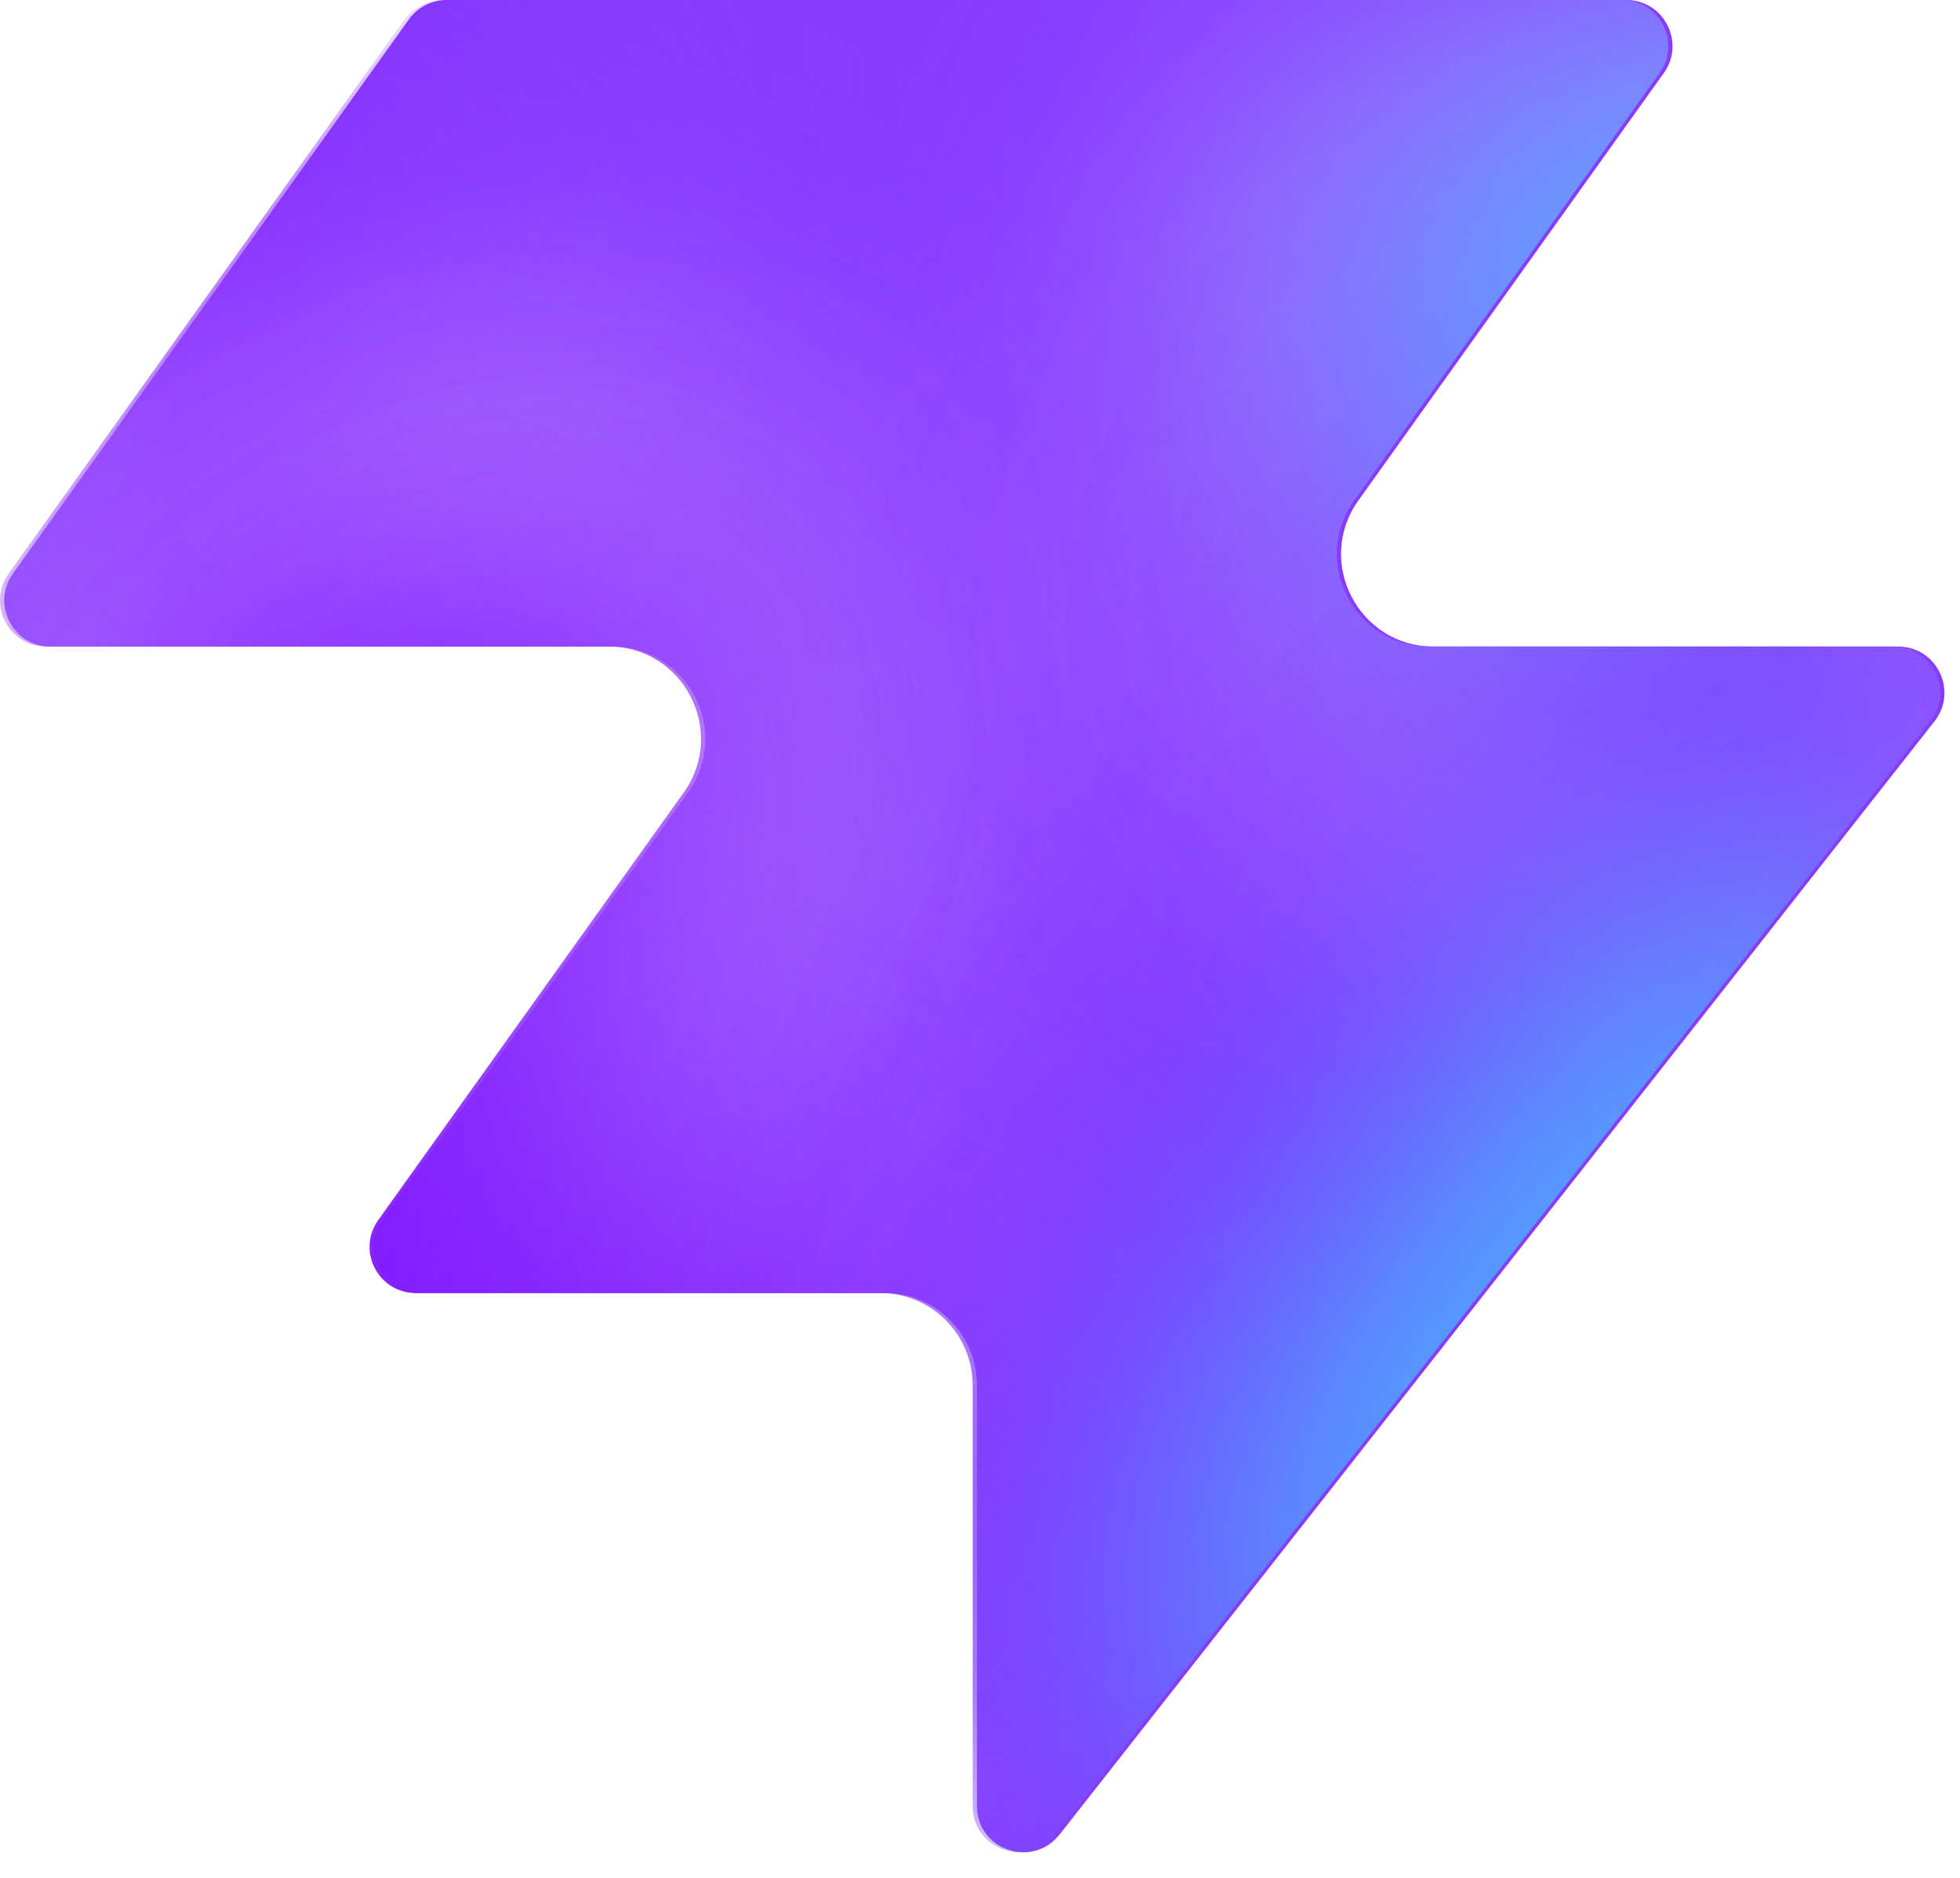
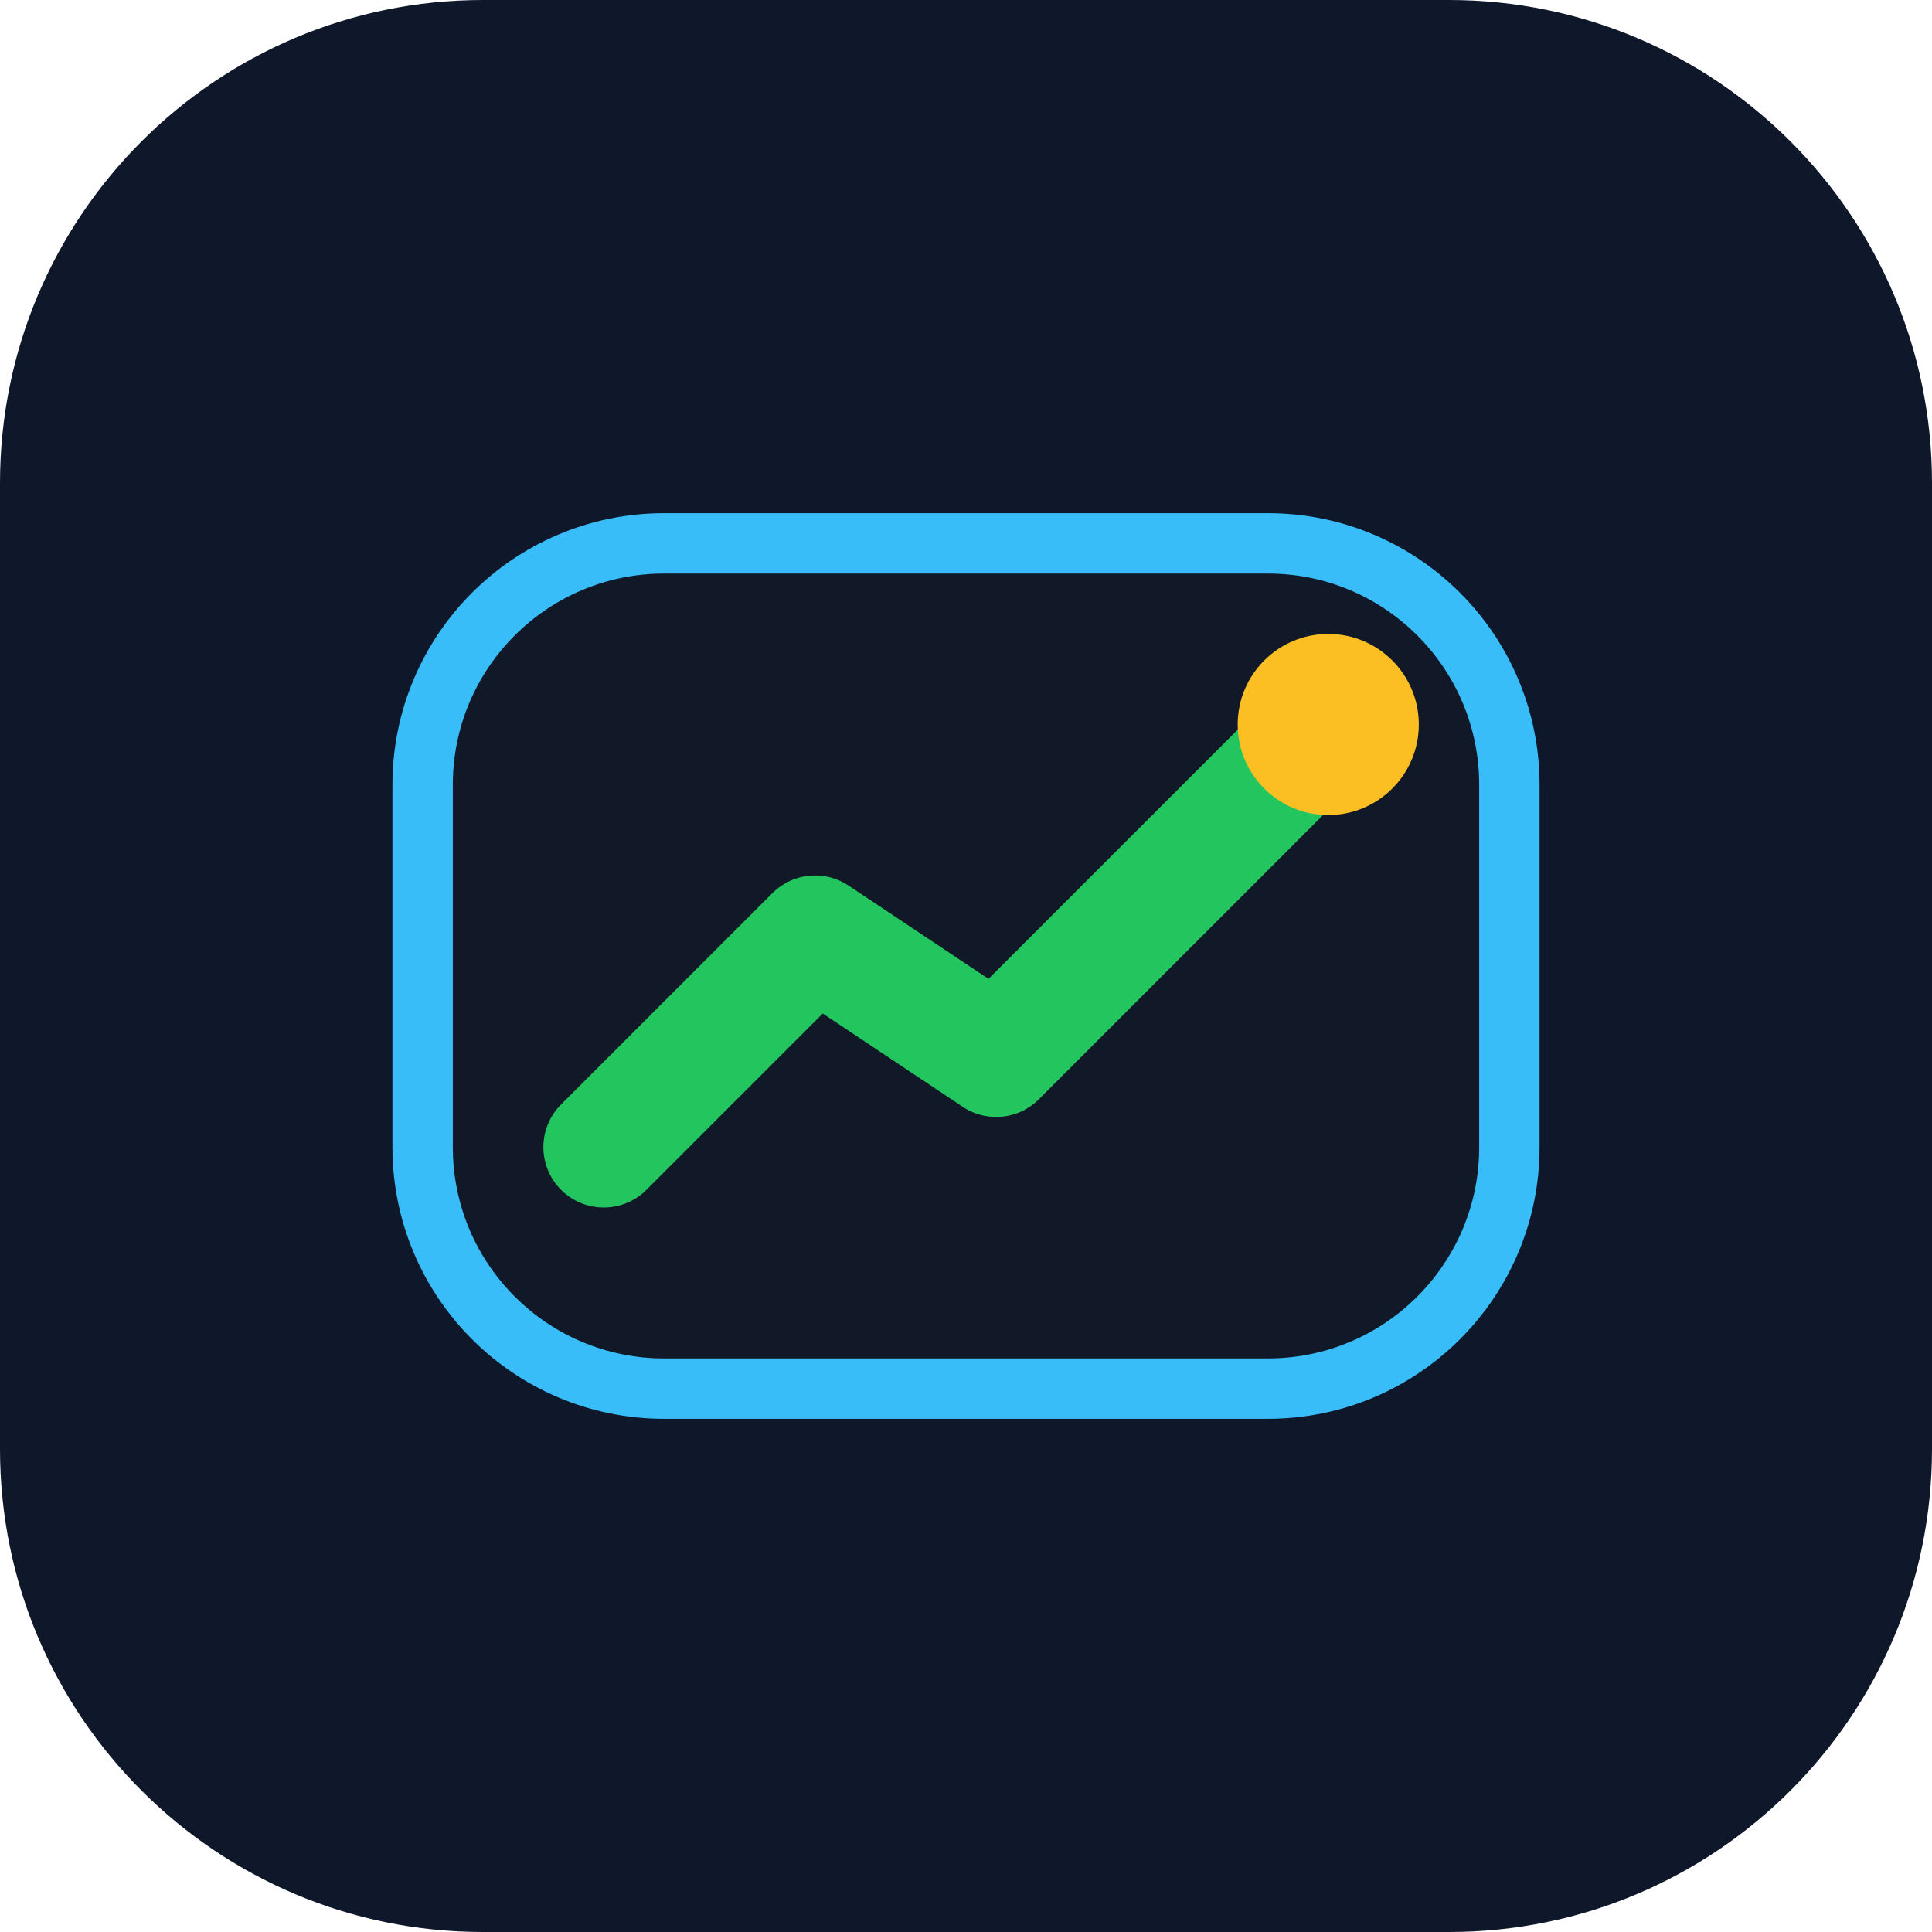
- <svg xmlns="http://www.w3.org/2000/svg" width="48" height="46" fill="none" viewBox="0 0 48 46">
-   <path fill="#863bff" d="M25.946 44.938c-.664.845-2.021.375-2.021-.698V33.937a2.26 2.26 0 0 0-2.262-2.262H10.287c-.92 0-1.456-1.04-.92-1.788l7.48-10.471c1.07-1.497 0-3.578-1.842-3.578H1.237c-.92 0-1.456-1.04-.92-1.788L10.013.474c.214-.297.556-.474.92-.474h28.894c.92 0 1.456 1.04.92 1.788l-7.48 10.471c-1.07 1.498 0 3.579 1.842 3.579h11.377c.943 0 1.473 1.088.89 1.83L25.947 44.94z" style="fill:#863bff;fill:color(display-p3 .525 .23 1);fill-opacity:1" />
-   <mask id="a" width="48" height="46" x="0" y="0" maskUnits="userSpaceOnUse" style="mask-type:alpha">
-     <path fill="#000" d="M25.842 44.938c-.664.844-2.021.375-2.021-.698V33.937a2.26 2.26 0 0 0-2.262-2.262H10.183c-.92 0-1.456-1.04-.92-1.788l7.48-10.471c1.07-1.498 0-3.579-1.842-3.579H1.133c-.92 0-1.456-1.04-.92-1.787L9.91.473c.214-.297.556-.474.92-.474h28.894c.92 0 1.456 1.04.92 1.788l-7.48 10.471c-1.07 1.498 0 3.578 1.842 3.578h11.377c.943 0 1.473 1.088.89 1.832L25.843 44.94z" style="fill:#000;fill-opacity:1" />
-   </mask>
-   <g mask="url(#a)">
-     <g filter="url(#b)">
-       <ellipse cx="5.508" cy="14.704" fill="#ede6ff" rx="5.508" ry="14.704" style="fill:#ede6ff;fill:color(display-p3 .927 .903 1);fill-opacity:1" transform="matrix(.00324 1 1 -.00324 -4.47 31.516)" />
-     </g>
-     <g filter="url(#c)">
-       <ellipse cx="10.399" cy="29.851" fill="#ede6ff" rx="10.399" ry="29.851" style="fill:#ede6ff;fill:color(display-p3 .927 .903 1);fill-opacity:1" transform="matrix(.00324 1 1 -.00324 -39.328 7.883)" />
-     </g>
-     <g filter="url(#d)">
-       <ellipse cx="5.508" cy="30.487" fill="#7e14ff" rx="5.508" ry="30.487" style="fill:#7e14ff;fill:color(display-p3 .492 .077 1);fill-opacity:1" transform="rotate(89.814 -25.913 -14.639)scale(1 -1)" />
-     </g>
-     <g filter="url(#e)">
-       <ellipse cx="5.508" cy="30.599" fill="#7e14ff" rx="5.508" ry="30.599" style="fill:#7e14ff;fill:color(display-p3 .492 .077 1);fill-opacity:1" transform="rotate(89.814 -32.644 -3.334)scale(1 -1)" />
-     </g>
-     <g filter="url(#f)">
-       <ellipse cx="5.508" cy="30.599" fill="#7e14ff" rx="5.508" ry="30.599" style="fill:#7e14ff;fill:color(display-p3 .492 .077 1);fill-opacity:1" transform="matrix(.00324 1 1 -.00324 -34.34 30.47)" />
-     </g>
-     <g filter="url(#g)">
-       <ellipse cx="14.072" cy="22.078" fill="#ede6ff" rx="14.072" ry="22.078" style="fill:#ede6ff;fill:color(display-p3 .927 .903 1);fill-opacity:1" transform="rotate(93.35 24.506 48.493)scale(-1 1)" />
-     </g>
-     <g filter="url(#h)">
-       <ellipse cx="3.47" cy="21.501" fill="#7e14ff" rx="3.47" ry="21.501" style="fill:#7e14ff;fill:color(display-p3 .492 .077 1);fill-opacity:1" transform="rotate(89.009 28.708 47.59)scale(-1 1)" />
-     </g>
-     <g filter="url(#i)">
-       <ellipse cx="3.47" cy="21.501" fill="#7e14ff" rx="3.47" ry="21.501" style="fill:#7e14ff;fill:color(display-p3 .492 .077 1);fill-opacity:1" transform="rotate(89.009 28.708 47.59)scale(-1 1)" />
-     </g>
-     <g filter="url(#j)">
-       <ellipse cx=".387" cy="8.972" fill="#7e14ff" rx="4.407" ry="29.108" style="fill:#7e14ff;fill:color(display-p3 .492 .077 1);fill-opacity:1" transform="rotate(39.51 .387 8.972)" />
-     </g>
-     <g filter="url(#k)">
-       <ellipse cx="47.523" cy="-6.092" fill="#7e14ff" rx="4.407" ry="29.108" style="fill:#7e14ff;fill:color(display-p3 .492 .077 1);fill-opacity:1" transform="rotate(37.892 47.523 -6.092)" />
-     </g>
-     <g filter="url(#l)">
-       <ellipse cx="41.412" cy="6.333" fill="#47bfff" rx="5.971" ry="9.665" style="fill:#47bfff;fill:color(display-p3 .28 .748 1);fill-opacity:1" transform="rotate(37.892 41.412 6.333)" />
-     </g>
-     <g filter="url(#m)">
-       <ellipse cx="-1.879" cy="38.332" fill="#7e14ff" rx="4.407" ry="29.108" style="fill:#7e14ff;fill:color(display-p3 .492 .077 1);fill-opacity:1" transform="rotate(37.892 -1.88 38.332)" />
-     </g>
-     <g filter="url(#n)">
-       <ellipse cx="-1.879" cy="38.332" fill="#7e14ff" rx="4.407" ry="29.108" style="fill:#7e14ff;fill:color(display-p3 .492 .077 1);fill-opacity:1" transform="rotate(37.892 -1.88 38.332)" />
-     </g>
-     <g filter="url(#o)">
-       <ellipse cx="35.651" cy="29.907" fill="#7e14ff" rx="4.407" ry="29.108" style="fill:#7e14ff;fill:color(display-p3 .492 .077 1);fill-opacity:1" transform="rotate(37.892 35.651 29.907)" />
-     </g>
-     <g filter="url(#p)">
-       <ellipse cx="38.418" cy="32.4" fill="#47bfff" rx="5.971" ry="15.297" style="fill:#47bfff;fill:color(display-p3 .28 .748 1);fill-opacity:1" transform="rotate(37.892 38.418 32.4)" />
-     </g>
-   </g>
-   <defs>
-     <filter id="b" width="60.045" height="41.654" x="-19.77" y="16.149" color-interpolation-filters="sRGB" filterUnits="userSpaceOnUse">
-       <feFlood flood-opacity="0" result="BackgroundImageFix" />
-       <feBlend in="SourceGraphic" in2="BackgroundImageFix" result="shape" />
-       <feGaussianBlur result="effect1_foregroundBlur_2002_17158" stdDeviation="7.659" />
-     </filter>
-     <filter id="c" width="90.34" height="51.437" x="-54.613" y="-7.533" color-interpolation-filters="sRGB" filterUnits="userSpaceOnUse">
-       <feFlood flood-opacity="0" result="BackgroundImageFix" />
-       <feBlend in="SourceGraphic" in2="BackgroundImageFix" result="shape" />
-       <feGaussianBlur result="effect1_foregroundBlur_2002_17158" stdDeviation="7.659" />
-     </filter>
-     <filter id="d" width="79.355" height="29.4" x="-49.64" y="2.03" color-interpolation-filters="sRGB" filterUnits="userSpaceOnUse">
-       <feFlood flood-opacity="0" result="BackgroundImageFix" />
-       <feBlend in="SourceGraphic" in2="BackgroundImageFix" result="shape" />
-       <feGaussianBlur result="effect1_foregroundBlur_2002_17158" stdDeviation="4.596" />
-     </filter>
-     <filter id="e" width="79.579" height="29.4" x="-45.045" y="20.029" color-interpolation-filters="sRGB" filterUnits="userSpaceOnUse">
-       <feFlood flood-opacity="0" result="BackgroundImageFix" />
-       <feBlend in="SourceGraphic" in2="BackgroundImageFix" result="shape" />
-       <feGaussianBlur result="effect1_foregroundBlur_2002_17158" stdDeviation="4.596" />
-     </filter>
-     <filter id="f" width="79.579" height="29.4" x="-43.513" y="21.178" color-interpolation-filters="sRGB" filterUnits="userSpaceOnUse">
-       <feFlood flood-opacity="0" result="BackgroundImageFix" />
-       <feBlend in="SourceGraphic" in2="BackgroundImageFix" result="shape" />
-       <feGaussianBlur result="effect1_foregroundBlur_2002_17158" stdDeviation="4.596" />
-     </filter>
-     <filter id="g" width="74.749" height="58.852" x="15.756" y="-17.901" color-interpolation-filters="sRGB" filterUnits="userSpaceOnUse">
-       <feFlood flood-opacity="0" result="BackgroundImageFix" />
-       <feBlend in="SourceGraphic" in2="BackgroundImageFix" result="shape" />
-       <feGaussianBlur result="effect1_foregroundBlur_2002_17158" stdDeviation="7.659" />
-     </filter>
-     <filter id="h" width="61.377" height="25.362" x="23.548" y="2.284" color-interpolation-filters="sRGB" filterUnits="userSpaceOnUse">
-       <feFlood flood-opacity="0" result="BackgroundImageFix" />
-       <feBlend in="SourceGraphic" in2="BackgroundImageFix" result="shape" />
-       <feGaussianBlur result="effect1_foregroundBlur_2002_17158" stdDeviation="4.596" />
-     </filter>
-     <filter id="i" width="61.377" height="25.362" x="23.548" y="2.284" color-interpolation-filters="sRGB" filterUnits="userSpaceOnUse">
-       <feFlood flood-opacity="0" result="BackgroundImageFix" />
-       <feBlend in="SourceGraphic" in2="BackgroundImageFix" result="shape" />
-       <feGaussianBlur result="effect1_foregroundBlur_2002_17158" stdDeviation="4.596" />
-     </filter>
-     <filter id="j" width="56.045" height="63.649" x="-27.636" y="-22.853" color-interpolation-filters="sRGB" filterUnits="userSpaceOnUse">
-       <feFlood flood-opacity="0" result="BackgroundImageFix" />
-       <feBlend in="SourceGraphic" in2="BackgroundImageFix" result="shape" />
-       <feGaussianBlur result="effect1_foregroundBlur_2002_17158" stdDeviation="4.596" />
-     </filter>
-     <filter id="k" width="54.814" height="64.646" x="20.116" y="-38.415" color-interpolation-filters="sRGB" filterUnits="userSpaceOnUse">
-       <feFlood flood-opacity="0" result="BackgroundImageFix" />
-       <feBlend in="SourceGraphic" in2="BackgroundImageFix" result="shape" />
-       <feGaussianBlur result="effect1_foregroundBlur_2002_17158" stdDeviation="4.596" />
-     </filter>
-     <filter id="l" width="33.541" height="35.313" x="24.641" y="-11.323" color-interpolation-filters="sRGB" filterUnits="userSpaceOnUse">
-       <feFlood flood-opacity="0" result="BackgroundImageFix" />
-       <feBlend in="SourceGraphic" in2="BackgroundImageFix" result="shape" />
-       <feGaussianBlur result="effect1_foregroundBlur_2002_17158" stdDeviation="4.596" />
-     </filter>
-     <filter id="m" width="54.814" height="64.646" x="-29.286" y="6.009" color-interpolation-filters="sRGB" filterUnits="userSpaceOnUse">
-       <feFlood flood-opacity="0" result="BackgroundImageFix" />
-       <feBlend in="SourceGraphic" in2="BackgroundImageFix" result="shape" />
-       <feGaussianBlur result="effect1_foregroundBlur_2002_17158" stdDeviation="4.596" />
-     </filter>
-     <filter id="n" width="54.814" height="64.646" x="-29.286" y="6.009" color-interpolation-filters="sRGB" filterUnits="userSpaceOnUse">
-       <feFlood flood-opacity="0" result="BackgroundImageFix" />
-       <feBlend in="SourceGraphic" in2="BackgroundImageFix" result="shape" />
-       <feGaussianBlur result="effect1_foregroundBlur_2002_17158" stdDeviation="4.596" />
-     </filter>
-     <filter id="o" width="54.814" height="64.646" x="8.244" y="-2.416" color-interpolation-filters="sRGB" filterUnits="userSpaceOnUse">
-       <feFlood flood-opacity="0" result="BackgroundImageFix" />
-       <feBlend in="SourceGraphic" in2="BackgroundImageFix" result="shape" />
-       <feGaussianBlur result="effect1_foregroundBlur_2002_17158" stdDeviation="4.596" />
-     </filter>
-     <filter id="p" width="39.409" height="43.623" x="18.713" y="10.588" color-interpolation-filters="sRGB" filterUnits="userSpaceOnUse">
-       <feFlood flood-opacity="0" result="BackgroundImageFix" />
-       <feBlend in="SourceGraphic" in2="BackgroundImageFix" result="shape" />
-       <feGaussianBlur result="effect1_foregroundBlur_2002_17158" stdDeviation="4.596" />
-     </filter>
-   </defs>
+ <svg xmlns="http://www.w3.org/2000/svg" viewBox="0 0 64 64">
+   <rect width="64" height="64" rx="16" fill="#0f172a" />
+   <rect x="14" y="18" width="36" height="28" rx="8" fill="#111827" stroke="#38bdf8" stroke-width="2" />
+   <path d="M20 38L27 31L33 35L44 24" stroke="#22c55e" stroke-width="4" fill="none" stroke-linecap="round" stroke-linejoin="round" />
+   <circle cx="44" cy="24" r="3" fill="#fbbf24" />
</svg>
